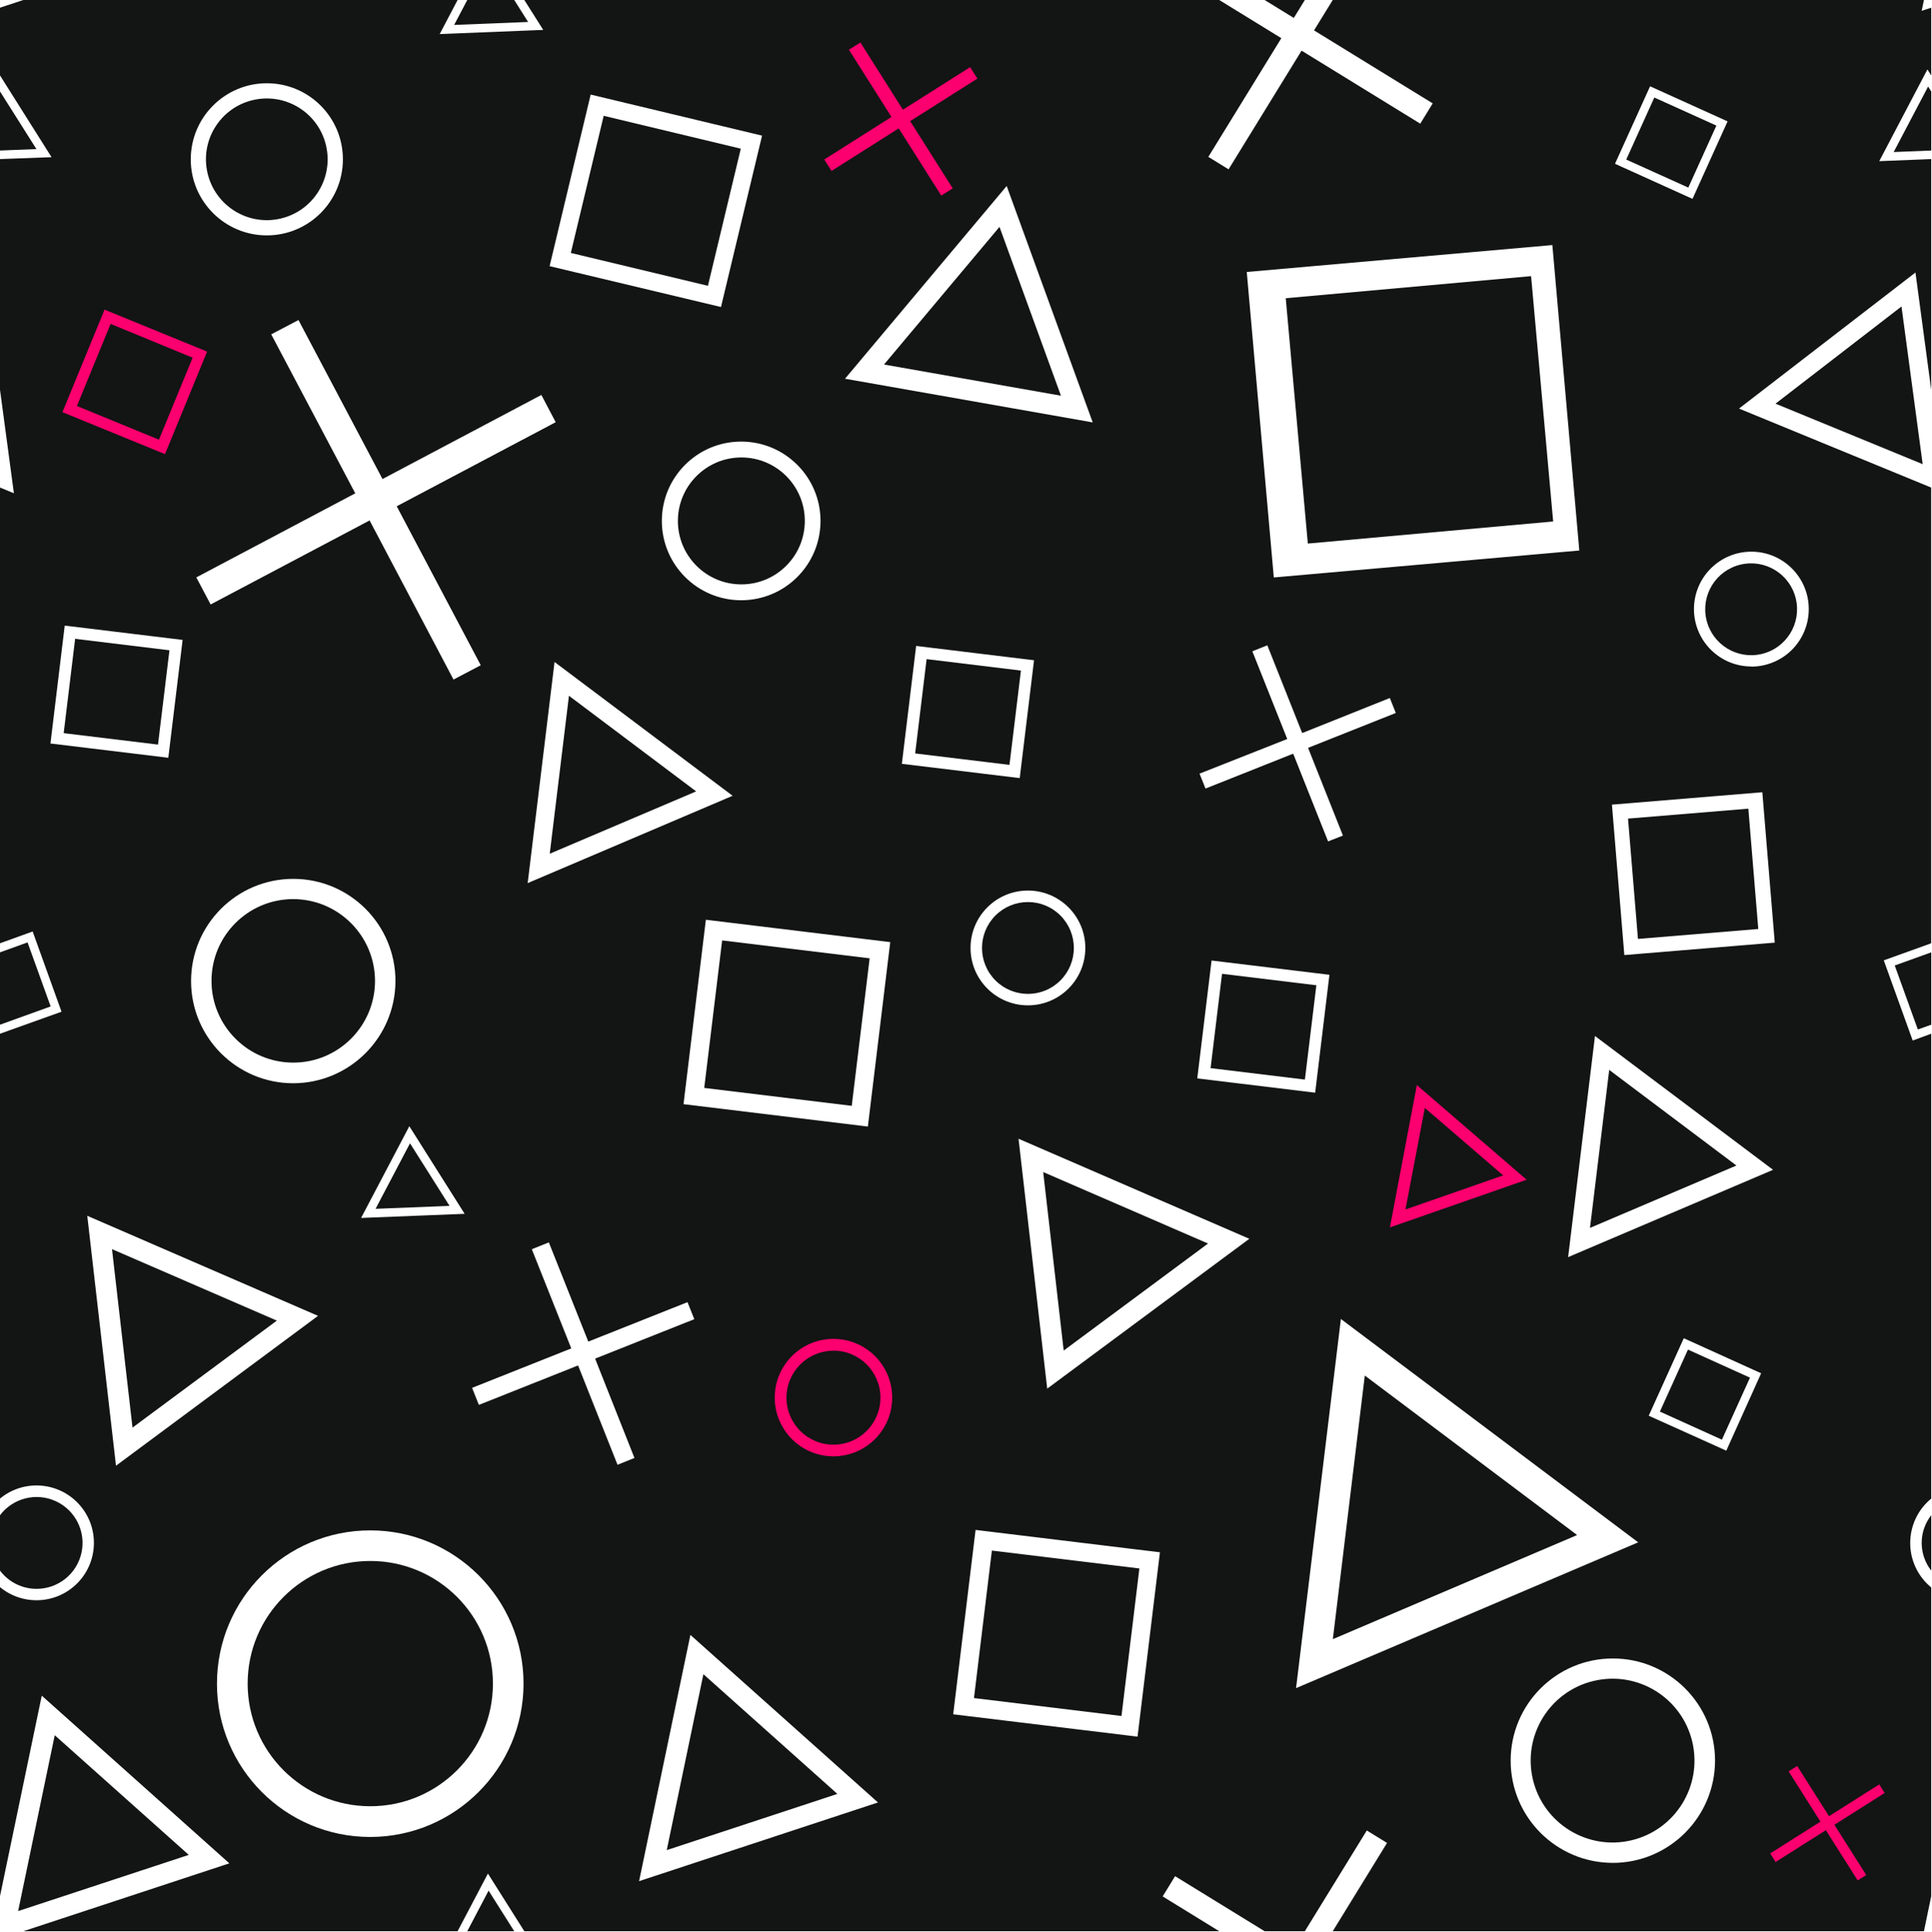
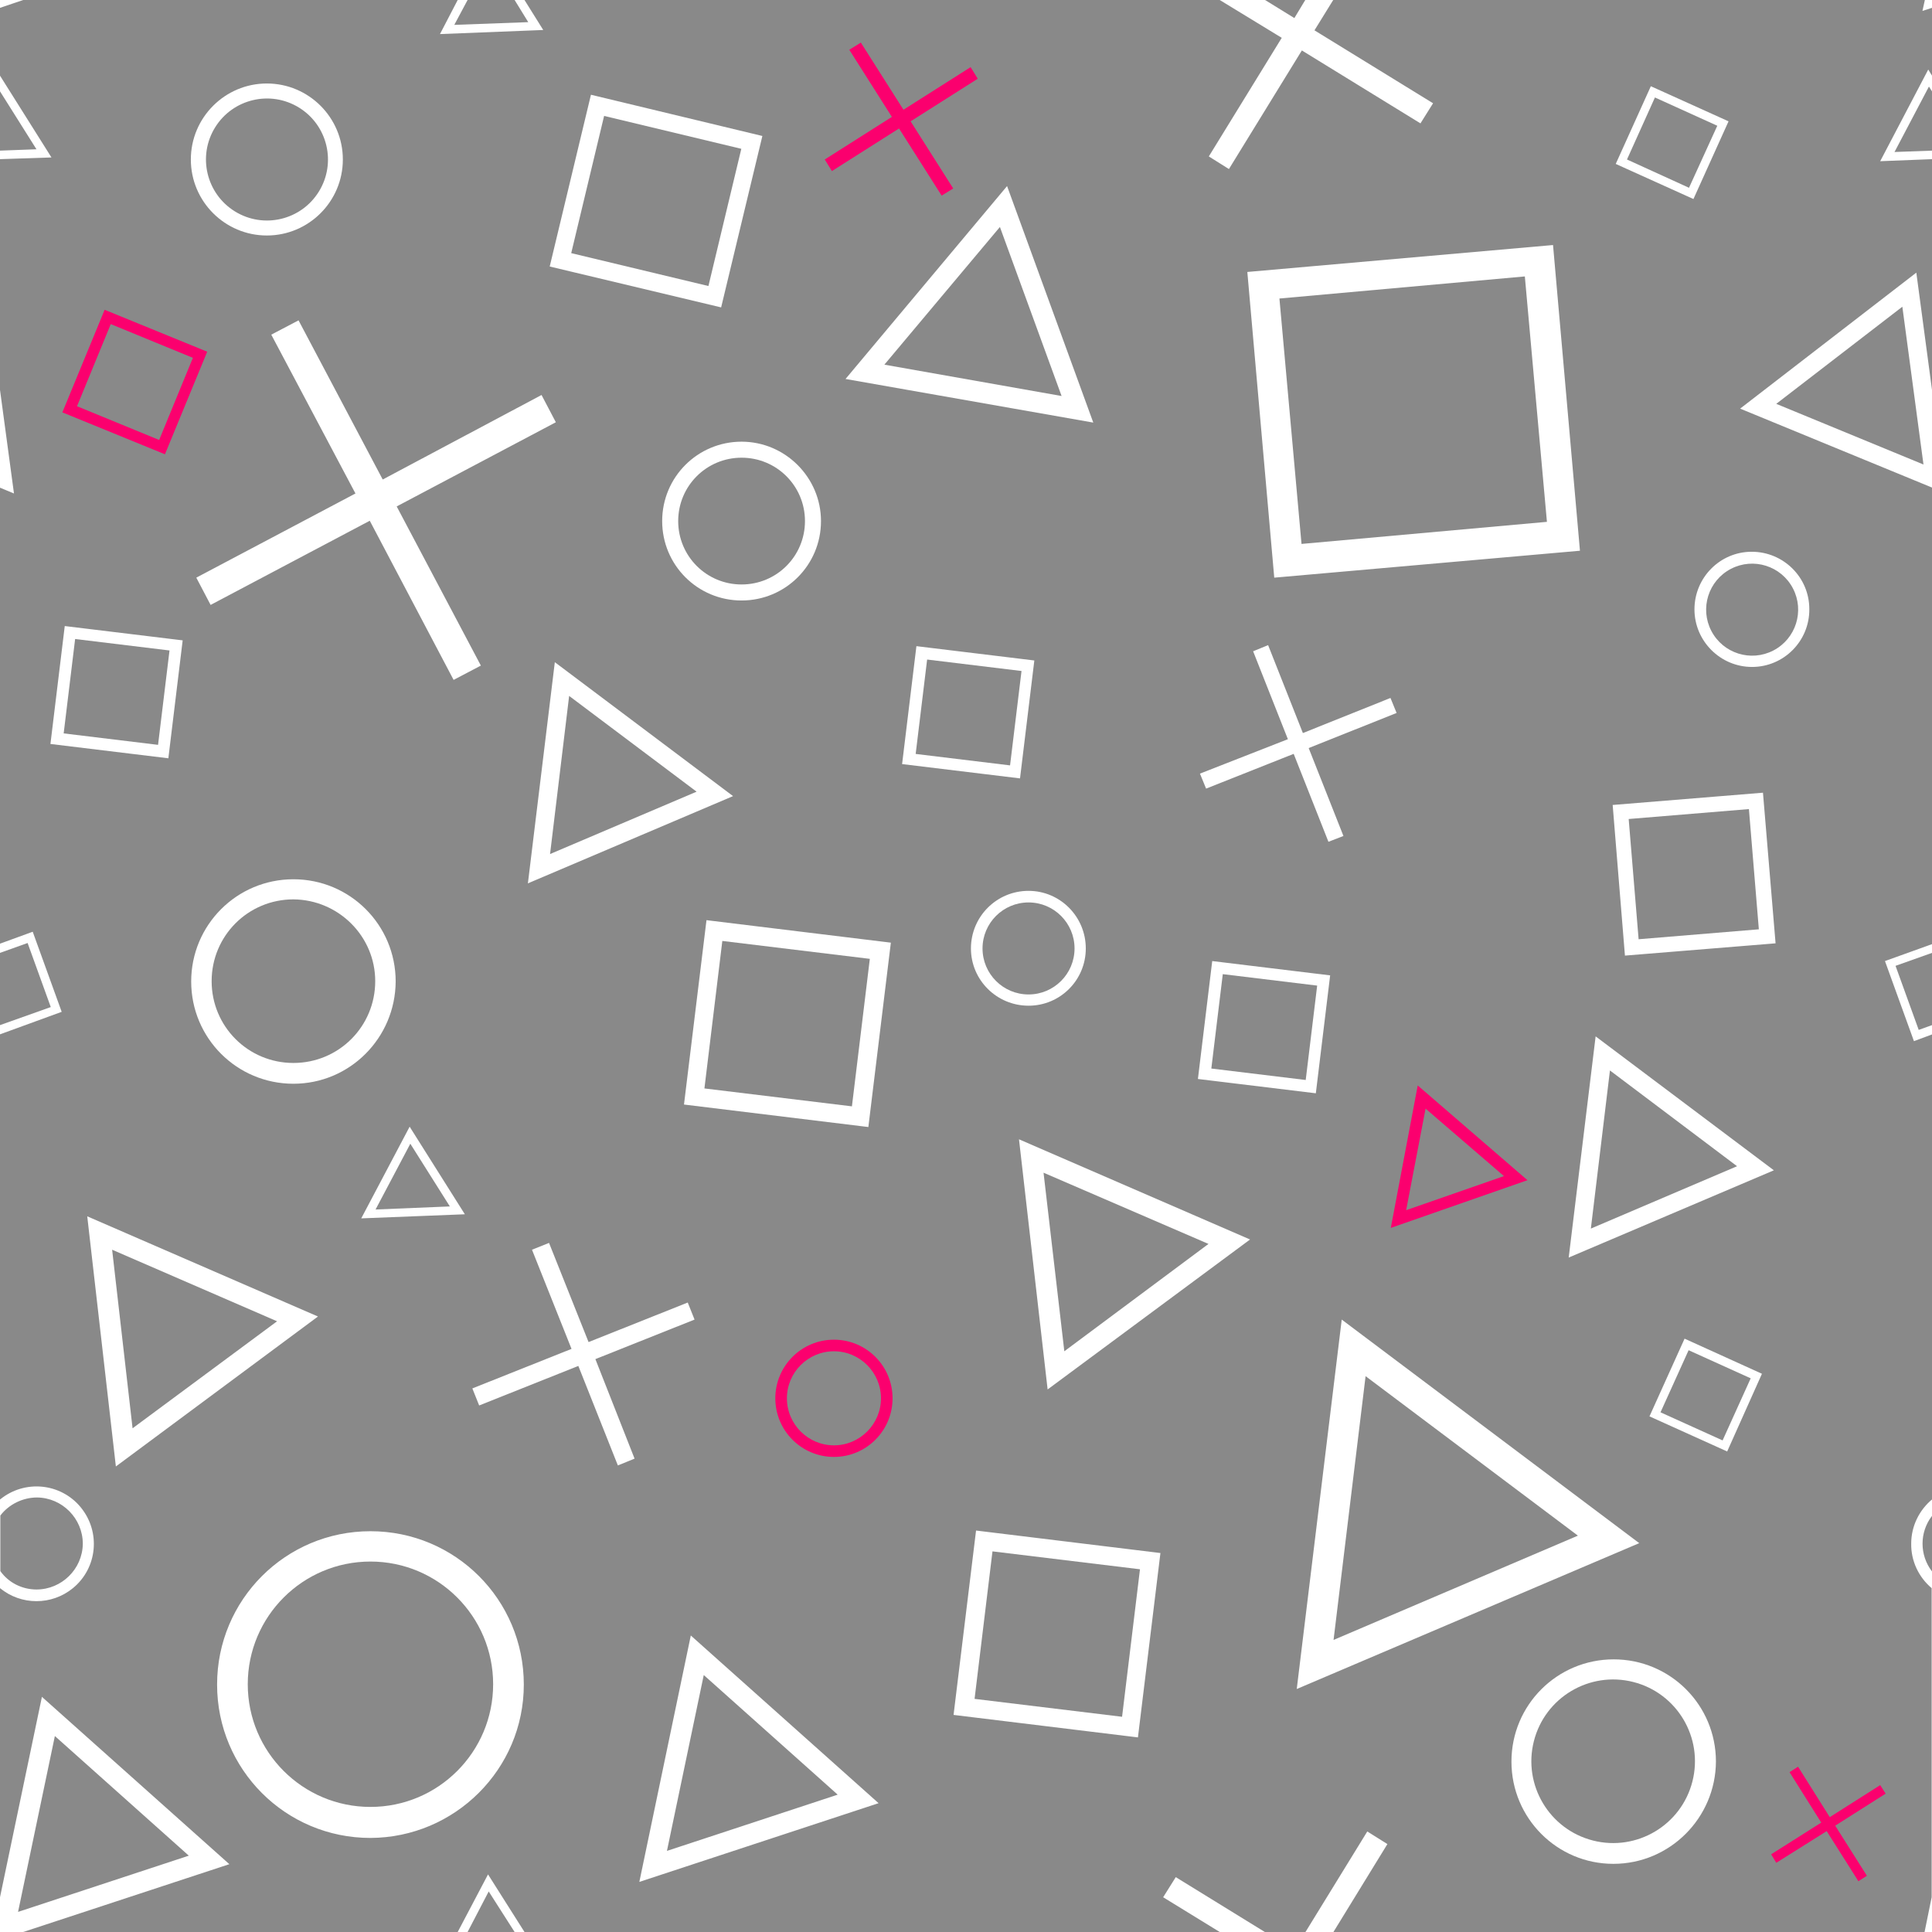
- <svg xmlns="http://www.w3.org/2000/svg" width="566.93" height="566.93" viewBox="0 0 566.93 566.93">
-   <defs>
-     <style>
-       .cls-1 {
-         fill: #131414;
-       }
- 
-       .cls-2 {
-         fill: #fb006e;
-       }
-     </style>
-   </defs>
-   <g id="Layer_2" data-name="Layer 2">
-     <g id="Layer_1-2" data-name="Layer 1">
+ <svg xmlns="http://www.w3.org/2000/svg" version="1.1" id="Layer_1" x="0px" y="0px" viewBox="0 0 566.9 566.9" style="enable-background:new 0 0 566.9 566.9;" xml:space="preserve">
+   <style type="text/css">
+ 	.st0{opacity:0.5;fill:#131414;}
+ 	.st1{fill:#FB006E;}
+ </style>
+   <g>
+     <g id="Layer_1-2">
      <g>
-         <polygon class="cls-1" points="245.82 526.62 206.49 491.48 195.73 543.12 245.82 526.62" />
-         <polygon class="cls-1" points="383.05 0 371.24 0 379.81 5.27 383.05 0" />
-         <polygon class="cls-1" points="155.03 6.45 150.96 0 137.17 0 133.32 7.32 155.03 6.45" />
-         <rect class="cls-1" x="270.21" y="195.05" width="27.89" height="27.89" transform="translate(42.47 465.92) rotate(-83.08)" />
-         <rect class="cls-1" x="209.19" y="278.53" width="43.62" height="43.62" transform="translate(-94.97 493.48) rotate(-83.08)" />
-         <path class="cls-1" d="M566.93,461.07V444.81a13.2,13.2,0,0,0,0,16.26Z" />
-         <polygon class="cls-1" points="293.41 66.6 259.51 107.01 311.45 116.16 293.41 66.6" />
-         <polygon class="cls-1" points="204.36 232.32 167.02 204.25 161.38 250.62 204.36 232.32" />
-         <path class="cls-1" d="M10.68,466.42A13.48,13.48,0,1,0,0,444.81v16.26A13.42,13.42,0,0,0,10.68,466.42Z" />
-         <path class="cls-1" d="M86.09,263.94a24,24,0,1,0,24,24A24.07,24.07,0,0,0,86.09,263.94Z" />
-         <path class="cls-1" d="M108.7,458.24a36,36,0,1,0,36,36A36,36,0,0,0,108.7,458.24Z" />
-         <polygon class="cls-1" points="8.09 276.65 0 279.57 0 300.81 14.87 295.45 8.09 276.65" />
-         <circle class="cls-1" cx="78.32" cy="46.77" r="17.86" transform="translate(-8.65 19.24) rotate(-13.28)" />
-         <rect class="cls-1" x="20.28" y="189.11" width="27.89" height="27.89" transform="translate(-171.48 212.57) rotate(-83.08)" />
-         <polygon class="cls-1" points="0 26.84 0 44.19 10.69 43.76 0 26.84" />
-         <polygon class="cls-1" points="32.88 366.7 38.9 419.09 81.27 387.68 32.88 366.7" />
-         <rect class="cls-1" x="171.83" y="38.25" width="41.39" height="41.39" transform="translate(90.32 232.43) rotate(-76.52)" />
-         <polygon class="cls-1" points="509.74 342.15 472.4 314.08 466.76 360.46 509.74 342.15" />
-         <rect class="cls-1" x="490.5" y="399.38" width="19.98" height="19.98" transform="translate(-78.81 696.59) rotate(-65.65)" />
-         <rect class="cls-1" x="479.32" y="238.79" width="35.44" height="35.44" transform="translate(-19.42 41.77) rotate(-4.72)" />
-         <polygon class="cls-1" points="566.02 25.4 555.91 44.63 566.93 44.19 566.93 26.84 566.02 25.4" />
-         <polygon class="cls-1" points="16.07 509.39 5.32 561.02 55.41 544.52 16.07 509.39" />
-         <rect class="cls-1" x="288.37" y="457.63" width="43.62" height="43.62" transform="translate(-203.12 729.62) rotate(-83.08)" />
-         <circle class="cls-1" cx="301.76" cy="278.28" r="13.48" transform="translate(-108.39 294.89) rotate(-45)" />
-         <circle class="cls-1" cx="514.07" cy="178.84" r="13.48" transform="translate(-27.34 122.89) rotate(-13.28)" />
-         <path class="cls-1" d="M560.76,452.94a16.82,16.82,0,0,1,6.16-13V303.46l-5.43,2L553,281.92l13.9-5V143.12l-56.4-23.18L562.3,80l4.62,34.42V46.7l-15.25.61,14.14-26.93,1.11,1.76V2.26l-2.79.92L564.79,0H391.24l-5.49,8.92,34.84,21.43-3.66,5.95L382.09,14.87,360.66,49.71l-5.94-3.66,21.43-34.84L357.92,0h-204l5.55,8.78L129.08,10l5.25-10H6.85L0,2.26V22.14l15.13,24L0,46.7v67.71L4.08,144.8,0,143.12V276.91l9.59-3.46L18.06,297,0,303.46V439.92a16.85,16.85,0,1,1,0,26v90.71l12.26-58.85L67.33,547,6.85,566.93H134.33l8.9-16.93,10.69,16.93h204l-16.61-10.22,3.65-5.94,26.28,16.16h11.81l18.19-29.58,5.94,3.66-15.94,25.92H564.79l2.13-10.26V466A16.82,16.82,0,0,1,560.76,452.94ZM484.4,25.33l22.75,10.3-10.3,22.75L474.1,48.08ZM455.71,71.94l7.91,89.67-89.68,7.91L366,79.84Zm-77.83,145-10.24-25.75,4.4-1.75,10.23,25.75L408,204.91l1.75,4.39L384,219.54l10.23,25.75L389.87,247l-10.24-25.75-25.74,10.24-1.75-4.38ZM295.52,54.6,320.78,124l-72.72-12.82Zm23.09,223.68a16.85,16.85,0,1,1-16.85-16.85A16.87,16.87,0,0,1,318.61,278.28ZM240.87,152.91a23.29,23.29,0,1,1-23.28-23.28A23.3,23.3,0,0,1,240.87,152.91Zm-25.8,80.7L154.9,259.25l7.89-64.92ZM173.4,27.76l50.31,12.06L211.65,90.13l-50.31-12Zm-14.48,88.18,4.21,8-46.67,24.68,24.67,46.67-8,4.2L108.5,152.78,61.83,177.45l-4.2-7.95,46.66-24.68L79.62,98.15l8-4.2,24.67,46.67ZM120.16,330.61l16.24,25.72L106,357.54ZM86.09,318a30,30,0,1,1,30-30A30.08,30.08,0,0,1,86.09,318ZM78.31,24.44A22.33,22.33,0,1,1,56,46.77,22.35,22.35,0,0,1,78.31,24.44ZM14.81,218.26,19,183.65l34.61,4.2-4.2,34.6ZM25.62,356.91l67.74,29.37-59.31,44Zm83.07,182.35a45,45,0,1,1,45-45A45.06,45.06,0,0,1,108.69,539.26ZM181.28,430,169.7,400.84l-29.12,11.58-2-5,29.12-11.58-11.58-29.12,5-2,11.58,29.12,29.12-11.58,2,5-29.12,11.58L186.25,428Zm6.33,122.23,15.06-72.29,55.07,49.19Zm67.16-221.52-54.12-6.57L207.21,270l54.13,6.57Zm14.17-141.09,34.61,4.2-4.2,34.6-34.6-4.19Zm65,320.19-54.12-6.56,6.57-54.13,54.12,6.57ZM307.42,407.65,299,334.29l67.75,29.37Zm44.05-91.08,4.2-34.6,34.6,4.19-4.19,34.61Zm29,179,13.16-108.37,87.28,65.57Zm93,51.29a30,30,0,1,1,30-30A30.08,30.08,0,0,1,473.41,546.87Zm33.3-121L484,415.6l10.29-22.75L517,403.14Zm-46.43-56.82,7.88-64.92,52.28,39.29Zm16.5-88.67-3.64-44.16,44.15-3.64,3.65,44.15Zm37.29-84.72a16.85,16.85,0,1,1,16.85-16.85A16.87,16.87,0,0,1,514.07,195.69Z" />
-         <polygon class="cls-1" points="485.64 28.63 477.4 46.84 495.62 55.07 503.86 36.87 485.64 28.63" />
-         <polygon class="cls-1" points="120.36 335.63 110.25 354.86 131.97 354 120.36 335.63" />
-         <path class="cls-1" d="M199,152.91a18.63,18.63,0,1,0,18.63-18.62A18.65,18.65,0,0,0,199,152.91Z" />
-         <polygon class="cls-1" points="563 302.22 566.93 300.81 566.93 279.57 556.22 283.43 563 302.22" />
-         <polygon class="cls-1" points="521.22 118.5 564.42 136.26 558.2 89.97 521.22 118.5" />
-         <polygon class="cls-1" points="312.26 396.47 354.63 365.05 306.24 344.07 312.26 396.47" />
-         <rect class="cls-1" x="378.82" y="84.72" width="72.02" height="72.02" transform="matrix(1, -0.09, 0.09, 1, -9, 36.92)" />
-         <polygon class="cls-1" points="137.17 566.93 150.96 566.93 143.43 555.01 137.17 566.93" />
-         <rect class="cls-1" x="356.93" y="287.43" width="27.89" height="27.89" transform="translate(27.04 633.26) rotate(-83.08)" />
-         <circle class="cls-1" cx="473.41" cy="516.82" r="24.04" transform="translate(-106.08 122.59) rotate(-13.28)" />
-         <polygon class="cls-1" points="400.65 403.8 391.27 481.19 462.98 450.63 400.65 403.8" />
+         <polygon class="st0" points="245.8,526.6 206.5,491.5 195.7,543.1    " />
+         <polygon class="st0" points="383,0 371.2,0 379.8,5.3    " />
+         <polygon class="st0" points="155,6.5 151,0 137.2,0 133.3,7.3    " />
+         <rect x="270.2" y="195.1" transform="matrix(0.1205 -0.9927 0.9927 0.1205 42.4468 465.9408)" class="st0" width="27.9" height="27.9" />
+         <rect x="209.2" y="278.5" transform="matrix(0.1205 -0.9927 0.9927 0.1205 -94.9804 493.4926)" class="st0" width="43.6" height="43.6" />
+         <path class="st0" d="M566.9,461.1v-16.3C563.2,449.6,563.2,456.3,566.9,461.1z" />
+         <polygon class="st0" points="293.4,66.6 259.5,107 311.5,116.2    " />
+         <polygon class="st0" points="204.4,232.3 167,204.2 161.4,250.6    " />
+         <path class="st0" d="M10.7,466.4c7.4,0,13.5-6,13.6-13.4c0-7.4-6-13.5-13.4-13.6c-4.2,0-8.3,2-10.8,5.3v16.3     C2.5,464.4,6.5,466.4,10.7,466.4z" />
+         <path class="st0" d="M86.1,263.9c-13.3,0-24,10.7-24,24s10.7,24,24,24c13.3,0,24-10.7,24-24C110.1,274.7,99.3,264,86.1,263.9z" />
+         <circle class="st0" cx="108.7" cy="494.2" r="36" />
+         <polygon class="st0" points="8.1,276.7 0,279.6 0,300.8 14.9,295.5    " />
+         <ellipse transform="matrix(0.5258 -0.8506 0.8506 0.5258 -2.6411 88.7996)" class="st0" cx="78.3" cy="46.8" rx="17.9" ry="17.9" />
+         <rect x="20.3" y="189.1" transform="matrix(0.1205 -0.9927 0.9927 0.1205 -171.4834 212.5639)" class="st0" width="27.9" height="27.9" />
+         <polygon class="st0" points="0,26.8 0,44.2 10.7,43.8    " />
+         <polygon class="st0" points="32.9,366.7 38.9,419.1 81.3,387.7    " />
+         <rect x="171.8" y="38.3" transform="matrix(0.2331 -0.9725 0.9725 0.2331 90.3171 232.424)" class="st0" width="41.4" height="41.4" />
+         <polygon class="st0" points="509.7,342.2 472.4,314.1 466.8,360.5    " />
+         <rect x="490.5" y="399.4" transform="matrix(0.4123 -0.911 0.911 0.4123 -78.8504 696.5828)" class="st0" width="20" height="20" />
+         <rect x="479.3" y="238.8" transform="matrix(0.9966 -8.228735e-02 8.228735e-02 0.9966 -19.4219 41.7702)" class="st0" width="35.4" height="35.4" />
+         <polygon class="st0" points="566,25.4 555.9,44.6 566.9,44.2 566.9,26.8    " />
+         <polygon class="st0" points="16.1,509.4 5.3,561 55.4,544.5    " />
+         <rect x="288.4" y="457.7" transform="matrix(0.1205 -0.9927 0.9927 0.1205 -203.1463 729.6359)" class="st0" width="43.6" height="43.6" />
+         <circle class="st0" cx="301.8" cy="278.3" r="13.5" />
+         <ellipse transform="matrix(0.8869 -0.462 0.462 0.8869 -24.4812 257.7399)" class="st0" cx="514.1" cy="178.9" rx="13.5" ry="13.5" />
+         <path class="st0" d="M560.8,452.9c0-5,2.3-9.8,6.2-13V303.5l-5.4,2l-8.5-23.5l13.9-5V143.1l-56.4-23.2L562.3,80l4.6,34.4V46.7     l-15.2,0.6l14.1-26.9l1.1,1.8V2.3l-2.8,0.9l0.7-3.2H391.2l-5.5,8.9l34.8,21.4l-3.7,5.9l-34.8-21.4l-21.4,34.8l-5.9-3.7l21.4-34.8     L357.9,0h-204l5.5,8.8L129.1,10l5.2-10H6.8L0,2.3v19.9l15.1,24L0,46.7v67.7l4.1,30.4L0,143.1v133.8l9.6-3.5l8.5,23.5L0,303.5     v136.5c7.2-5.9,17.8-4.9,23.7,2.3s4.9,17.8-2.3,23.7c-6.2,5.1-15.2,5.1-21.4,0v90.7l12.3-58.8L67.3,547L6.8,566.9h127.5l8.9-16.9     l10.7,16.9h204l-16.6-10.2l3.7-5.9l26.3,16.2H383l18.2-29.6l5.9,3.7l-15.9,25.9h173.5l2.1-10.3V466     C563,462.8,560.7,458,560.8,452.9z M484.4,25.3l22.8,10.3l-10.3,22.8l-22.8-10.3L484.4,25.3z M455.7,71.9l7.9,89.7l-89.7,7.9     L366,79.8L455.7,71.9z M377.9,216.9l-10.2-25.8l4.4-1.8l10.2,25.8l25.7-10.3l1.8,4.4L384,219.5l10.2,25.8l-4.4,1.7l-10.2-25.8     l-25.7,10.2l-1.8-4.4L377.9,216.9z M295.5,54.6l25.3,69.4l-72.7-12.8L295.5,54.6z M318.6,278.3c0,9.3-7.5,16.8-16.8,16.8     c-9.3,0-16.9-7.5-16.9-16.8c0-9.3,7.5-16.9,16.9-16.9C311.1,261.4,318.6,269,318.6,278.3z M240.9,152.9     c0,12.9-10.4,23.3-23.3,23.3c-12.9,0-23.3-10.4-23.3-23.3c0-12.9,10.4-23.3,23.3-23.3c0,0,0,0,0,0     C230.4,129.6,240.9,140.1,240.9,152.9z M215.1,233.6l-60.2,25.6l7.9-64.9L215.1,233.6z M173.4,27.8l50.3,12.1l-12.1,50.3     l-50.3-12L173.4,27.8z M158.9,115.9l4.2,8l-46.7,24.7l24.7,46.7l-8,4.2l-24.6-46.7l-46.7,24.7l-4.2-8l46.7-24.7L79.6,98.2l8-4.2     l24.7,46.7L158.9,115.9z M120.2,330.6l16.2,25.7l-30.4,1.2L120.2,330.6z M86.1,318c-16.6,0-30-13.4-30-30s13.4-30,30-30     s30,13.4,30,30C116,304.6,102.6,318,86.1,318z M56,46.8c0-12.3,10-22.3,22.3-22.3c12.3,0,22.3,10,22.3,22.3s-10,22.3-22.3,22.3     C66,69.1,56,59.1,56,46.8C56,46.8,56,46.8,56,46.8z M14.8,218.3l4.2-34.6l34.6,4.2l-4.2,34.6L14.8,218.3z M25.6,356.9l67.7,29.4     l-59.3,44L25.6,356.9z M108.7,539.3c-24.9,0-45-20.1-45-45c0-24.9,20.1-45,45-45c24.9,0,45,20.1,45,45     C153.7,519.1,133.5,539.2,108.7,539.3z M181.3,430l-11.6-29.2l-29.1,11.6l-2-5l29.1-11.6l-11.6-29.1l5-2l11.6,29.1l29.1-11.6l2,5     l-29.1,11.6l11.5,29.2L181.3,430z M187.6,552.2l15.1-72.3l55.1,49.2L187.6,552.2z M254.8,330.7l-54.1-6.6l6.6-54.1l54.1,6.6     L254.8,330.7z M268.9,189.6l34.6,4.2l-4.2,34.6l-34.6-4.2L268.9,189.6z M333.9,509.8l-54.1-6.6l6.6-54.1l54.1,6.6L333.9,509.8z      M307.4,407.7l-8.4-73.4l67.8,29.4L307.4,407.7z M351.5,316.6l4.2-34.6l34.6,4.2l-4.2,34.6L351.5,316.6z M380.5,495.6l13.2-108.4     l87.3,65.6L380.5,495.6z M473.4,546.9L473.4,546.9c-16.5,0-29.9-13.4-29.9-30s13.4-30,30-30s30,13.4,30,30     C503.4,533.4,490,546.9,473.4,546.9z M506.8,425.9L484,415.6l10.3-22.8l22.7,10.3L506.8,425.9z M460.3,369l7.9-64.9l52.3,39.3     L460.3,369z M476.8,280.4l-3.6-44.2l44.1-3.6l3.7,44.2L476.8,280.4z M514.1,195.7C514.1,195.7,514.1,195.7,514.1,195.7     L514.1,195.7c-9.3,0-16.9-7.6-16.9-16.9c0-9.3,7.5-16.9,16.8-16.9c9.3,0,16.9,7.5,16.9,16.8C531,188.1,523.4,195.7,514.1,195.7z" />
+         <polygon class="st0" points="485.6,28.6 477.4,46.8 495.6,55.1 503.9,36.9    " />
+         <polygon class="st0" points="120.4,335.6 110.2,354.9 132,354    " />
+         <path class="st0" d="M199,152.9c0,10.3,8.3,18.6,18.6,18.6c10.3,0,18.6-8.3,18.6-18.6c0-10.3-8.3-18.6-18.6-18.6c0,0,0,0,0,0     C207.3,134.3,199,142.6,199,152.9z" />
+         <polygon class="st0" points="563,302.2 566.9,300.8 566.9,279.6 556.2,283.4    " />
+         <polygon class="st0" points="521.2,118.5 564.4,136.3 558.2,90    " />
+         <polygon class="st0" points="312.3,396.5 354.6,365 306.2,344.1    " />
+         <rect x="378.5" y="84.2" transform="matrix(0.996 -8.963783e-02 8.963783e-02 0.996 -9.1154 37.6568)" class="st0" width="72.3" height="72.3" />
+         <polygon class="st0" points="137.2,566.9 151,566.9 143.4,555    " />
+         <rect x="357" y="287.5" transform="matrix(0.1205 -0.9927 0.9927 0.1205 27.0149 633.2866)" class="st0" width="27.9" height="27.9" />
+         <ellipse transform="matrix(0.2459 -0.9693 0.9693 0.2459 -144.0002 848.5867)" class="st0" cx="473.4" cy="516.8" rx="24" ry="24" />
+         <polygon class="st0" points="400.7,403.8 391.3,481.2 463,450.6    " />
      </g>
-       <path class="cls-2" d="M48.44,133.31,18.33,121l12.36-30.1L60.8,103.21ZM22.58,119.18l24.08,9.89L56.55,105,32.47,95.09Z" />
-       <path class="cls-2" d="M244.68,427.52a17.24,17.24,0,1,1,17.23-17.24A17.25,17.25,0,0,1,244.68,427.52Zm0-31a13.79,13.79,0,1,0,13.78,13.78A13.8,13.8,0,0,0,244.68,396.5Z" />
-       <path class="cls-2" d="M448.16,346.32l-40.14,14,7.91-41.79Zm-35.57,8.73,28.68-10-23-19.81Z" />
-       <polygon class="cls-2" points="286.92 23.07 284.79 19.71 265.06 32.2 252.58 12.47 249.21 14.6 261.7 34.33 241.97 46.82 244.1 50.18 263.83 37.69 276.32 57.42 279.68 55.29 267.19 35.56 286.92 23.07" />
-       <polygon class="cls-2" points="553.26 526.35 551.67 523.83 536.92 533.17 527.59 518.42 525.07 520.01 534.41 534.76 519.66 544.09 521.25 546.61 536 537.27 545.34 552.02 547.85 550.43 538.51 535.68 553.26 526.35" />
+       <path class="st1" d="M48.4,133.3L18.3,121l12.4-30.1l30.1,12.3L48.4,133.3z M22.6,119.2l24.1,9.9l9.9-24.1l-24.1-9.9L22.6,119.2z" />
+       <path class="st1" d="M244.7,427.5c-9.5,0-17.2-7.7-17.2-17.2c0-9.5,7.7-17.2,17.2-17.2c9.5,0,17.2,7.7,17.2,17.2c0,0,0,0,0,0    C261.9,419.8,254.2,427.5,244.7,427.5z M244.7,396.5c-7.6,0-13.8,6.2-13.8,13.8c0,7.6,6.2,13.8,13.8,13.8    c7.6,0,13.8-6.2,13.8-13.8c0,0,0,0,0,0C258.5,402.7,252.3,396.5,244.7,396.5L244.7,396.5z" />
+       <path class="st1" d="M448.2,346.3l-40.1,14l7.9-41.8L448.2,346.3z M412.6,355.1l28.7-10l-23-19.8L412.6,355.1z" />
+       <polygon class="st1" points="286.9,23.1 284.8,19.7 265.1,32.2 252.6,12.5 249.2,14.6 261.7,34.3 242,46.8 244.1,50.2 263.8,37.7     276.3,57.4 279.7,55.3 267.2,35.6   " />
+       <polygon class="st1" points="553.3,526.3 551.7,523.8 536.9,533.2 527.6,518.4 525.1,520 534.4,534.8 519.7,544.1 521.2,546.6     536,537.3 545.3,552 547.8,550.4 538.5,535.7   " />
    </g>
  </g>
</svg>
